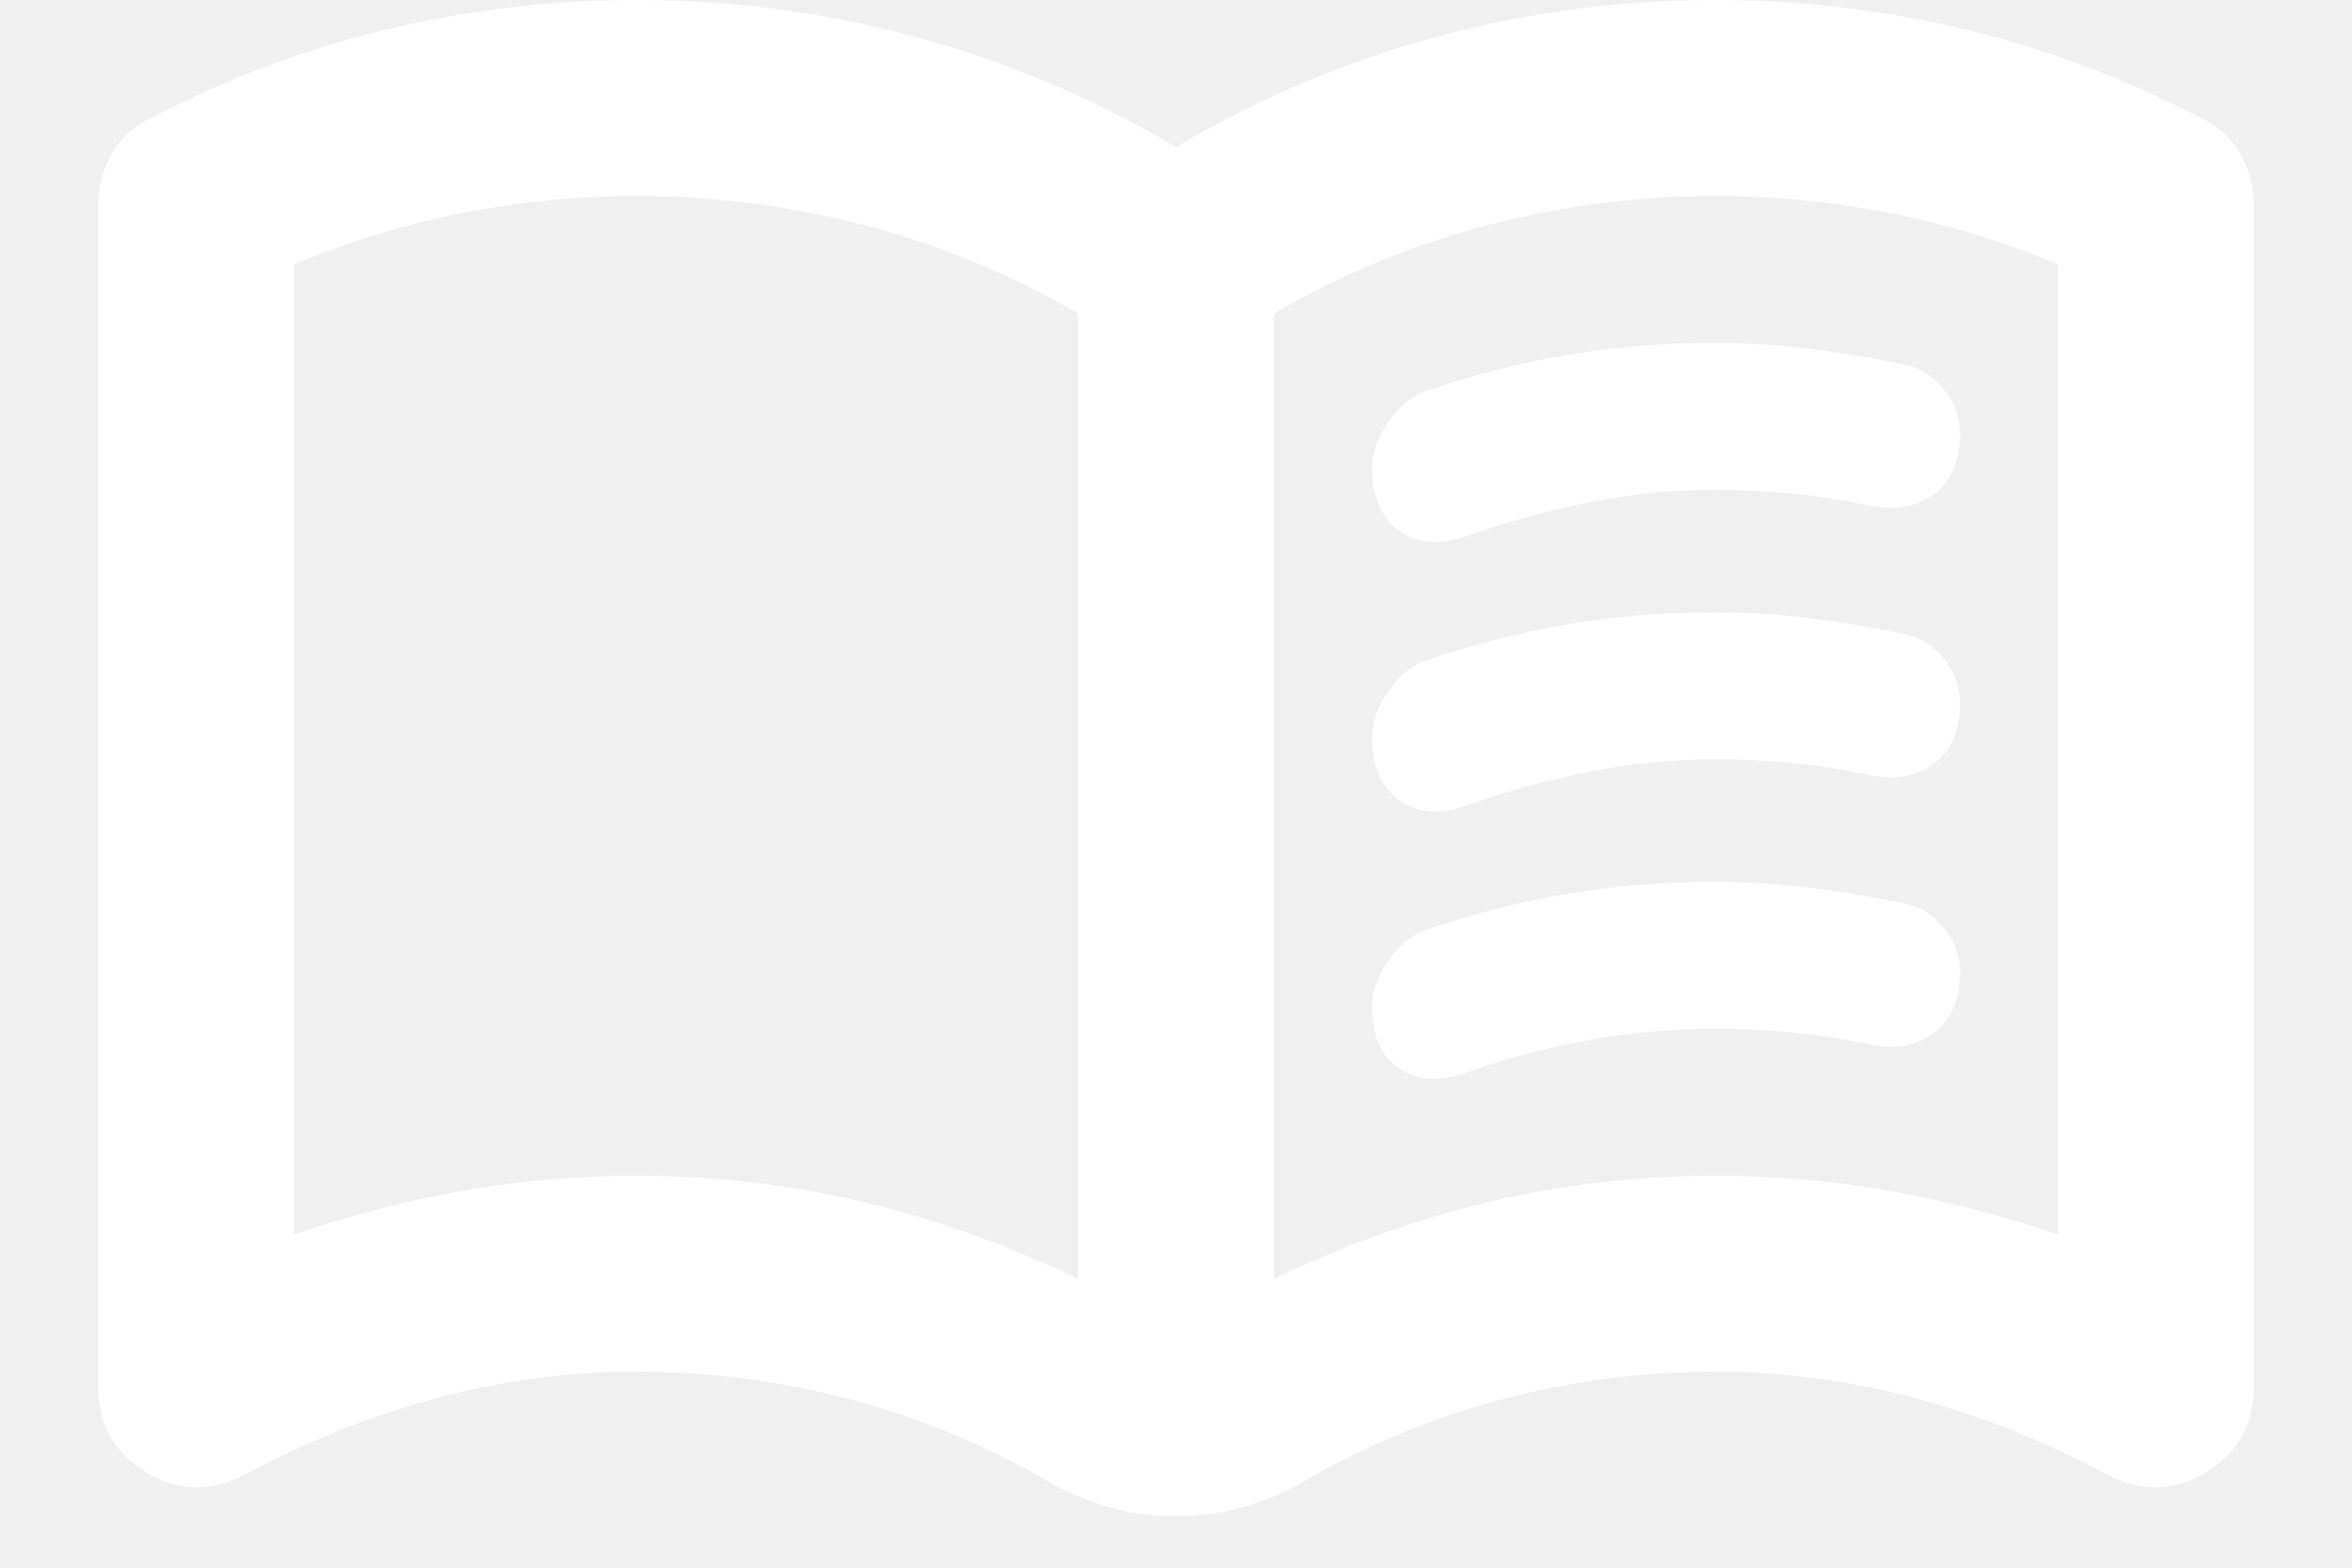
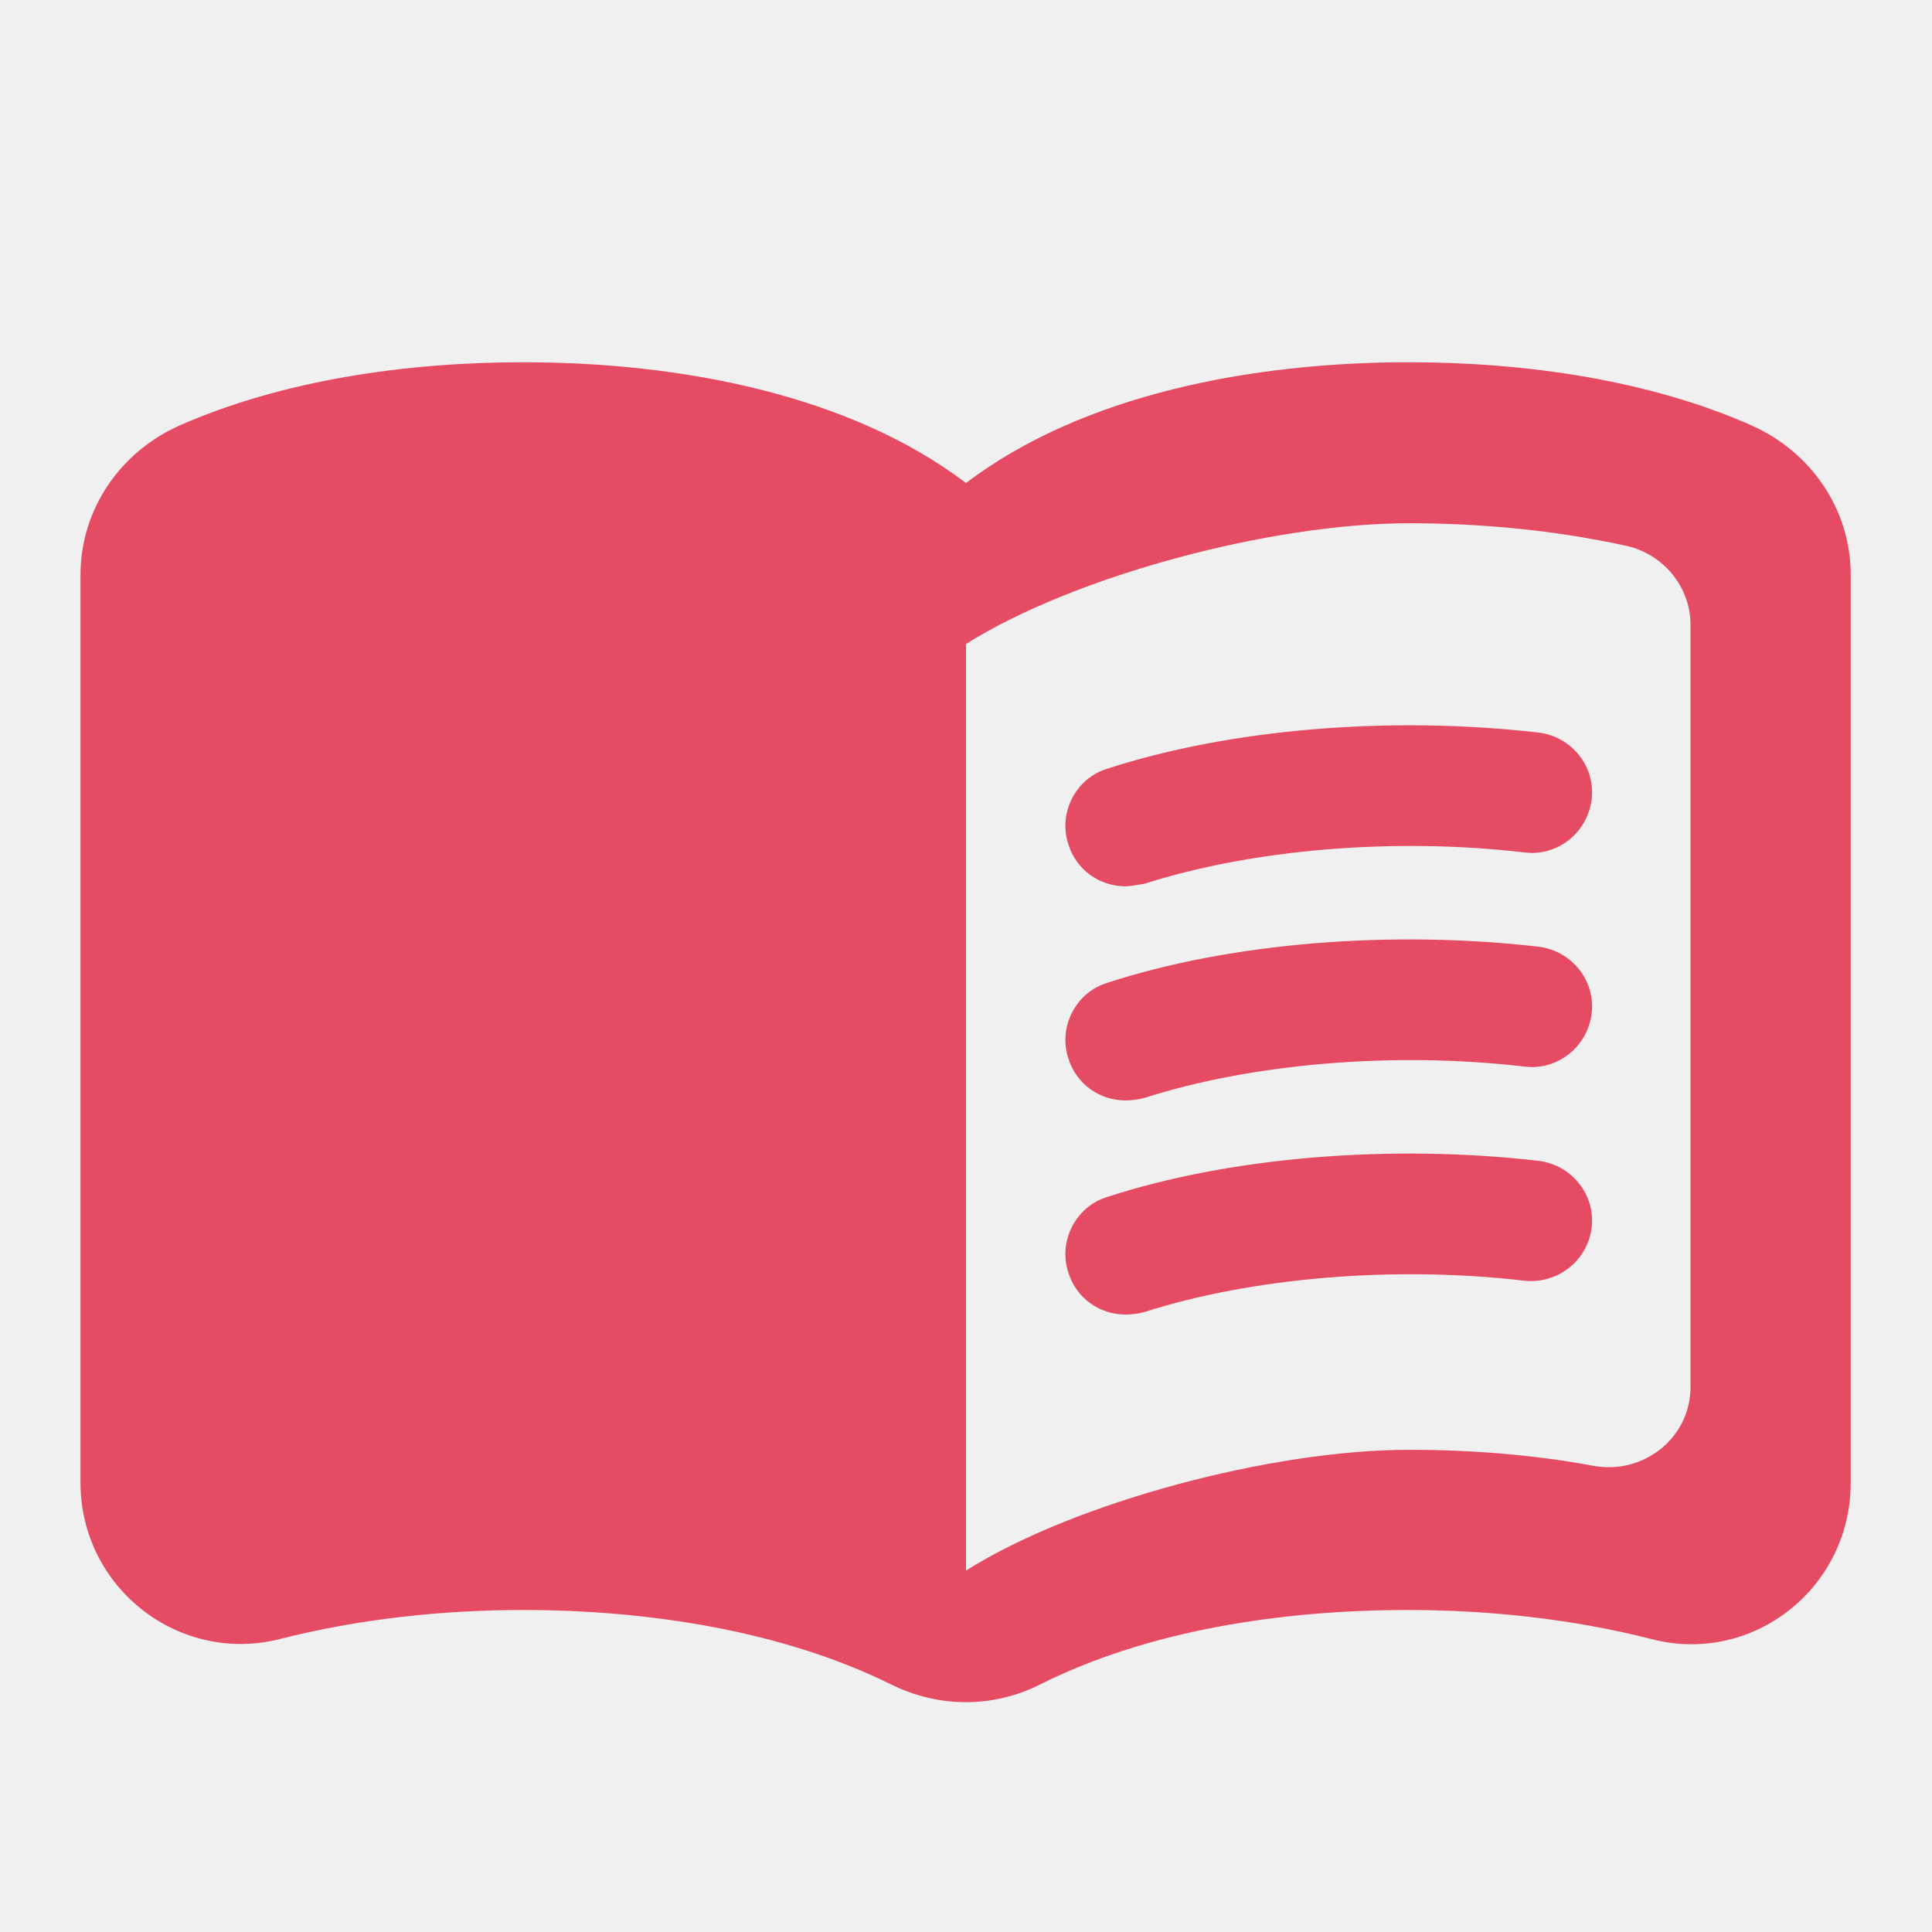
- <svg xmlns="http://www.w3.org/2000/svg" width="18" height="12" viewBox="0 0 18 12" fill="none">
-   <path d="M10.5 3.581C10.5 3.469 10.541 3.353 10.622 3.234C10.703 3.115 10.794 3.038 10.894 3C11.256 2.875 11.619 2.781 11.981 2.719C12.344 2.656 12.725 2.625 13.125 2.625C13.375 2.625 13.622 2.64 13.866 2.671C14.11 2.703 14.35 2.744 14.588 2.794C14.7 2.819 14.797 2.881 14.878 2.981C14.959 3.081 15 3.194 15 3.319C15 3.531 14.931 3.688 14.794 3.788C14.656 3.888 14.481 3.913 14.269 3.862C14.094 3.825 13.909 3.797 13.716 3.778C13.522 3.759 13.325 3.75 13.125 3.75C12.8 3.75 12.481 3.781 12.169 3.844C11.856 3.906 11.556 3.987 11.269 4.088C11.044 4.175 10.86 4.169 10.716 4.069C10.572 3.969 10.5 3.806 10.5 3.581ZM10.5 7.706C10.5 7.594 10.541 7.478 10.622 7.359C10.703 7.24 10.794 7.162 10.894 7.125C11.256 7 11.619 6.906 11.981 6.844C12.344 6.781 12.725 6.75 13.125 6.75C13.375 6.75 13.622 6.766 13.866 6.796C14.11 6.828 14.35 6.869 14.588 6.919C14.7 6.944 14.797 7.006 14.878 7.106C14.959 7.206 15 7.319 15 7.444C15 7.656 14.931 7.812 14.794 7.912C14.656 8.012 14.481 8.037 14.269 7.987C14.094 7.95 13.909 7.922 13.716 7.903C13.522 7.884 13.325 7.875 13.125 7.875C12.8 7.875 12.481 7.903 12.169 7.96C11.856 8.016 11.556 8.094 11.269 8.194C11.044 8.281 10.86 8.278 10.716 8.184C10.572 8.091 10.5 7.931 10.5 7.706ZM10.5 5.644C10.5 5.531 10.541 5.415 10.622 5.296C10.703 5.178 10.794 5.1 10.894 5.062C11.256 4.938 11.619 4.844 11.981 4.781C12.344 4.719 12.725 4.688 13.125 4.688C13.375 4.688 13.622 4.703 13.866 4.734C14.11 4.766 14.35 4.806 14.588 4.856C14.7 4.881 14.797 4.944 14.878 5.044C14.959 5.144 15 5.256 15 5.381C15 5.594 14.931 5.75 14.794 5.85C14.656 5.95 14.481 5.975 14.269 5.925C14.094 5.888 13.909 5.859 13.716 5.84C13.522 5.822 13.325 5.812 13.125 5.812C12.8 5.812 12.481 5.844 12.169 5.906C11.856 5.969 11.556 6.05 11.269 6.15C11.044 6.237 10.86 6.231 10.716 6.131C10.572 6.031 10.5 5.869 10.5 5.644ZM4.875 9C5.463 9 6.035 9.066 6.591 9.197C7.147 9.328 7.7 9.525 8.25 9.787V2.4C7.737 2.1 7.194 1.875 6.619 1.725C6.044 1.575 5.463 1.5 4.875 1.5C4.425 1.5 3.978 1.544 3.535 1.631C3.091 1.719 2.663 1.85 2.25 2.025V9.45C2.688 9.3 3.122 9.188 3.554 9.113C3.985 9.037 4.425 9 4.875 9ZM9.75 9.787C10.3 9.525 10.853 9.328 11.41 9.197C11.966 9.066 12.537 9 13.125 9C13.575 9 14.016 9.037 14.447 9.113C14.878 9.188 15.312 9.3 15.75 9.45V2.025C15.338 1.85 14.909 1.719 14.466 1.631C14.022 1.544 13.575 1.5 13.125 1.5C12.537 1.5 11.956 1.575 11.381 1.725C10.806 1.875 10.262 2.1 9.75 2.4V9.787ZM9 11.606C8.825 11.606 8.659 11.585 8.504 11.541C8.347 11.497 8.2 11.438 8.062 11.363C7.575 11.075 7.062 10.86 6.525 10.716C5.987 10.572 5.438 10.5 4.875 10.5C4.35 10.5 3.834 10.569 3.329 10.706C2.822 10.844 2.337 11.037 1.875 11.287C1.613 11.425 1.359 11.419 1.116 11.269C0.872 11.119 0.75 10.9 0.75 10.613V1.575C0.75 1.438 0.784 1.306 0.854 1.181C0.922 1.056 1.025 0.963 1.163 0.9C1.738 0.6 2.337 0.375 2.962 0.225C3.587 0.075 4.225 0 4.875 0C5.6 0 6.309 0.094 7.003 0.281C7.697 0.469 8.363 0.75 9 1.125C9.637 0.75 10.303 0.469 10.997 0.281C11.691 0.094 12.4 0 13.125 0C13.775 0 14.412 0.075 15.037 0.225C15.662 0.375 16.262 0.6 16.837 0.9C16.975 0.963 17.078 1.056 17.147 1.181C17.216 1.306 17.25 1.438 17.25 1.575V10.613C17.25 10.9 17.128 11.119 16.885 11.269C16.641 11.419 16.387 11.425 16.125 11.287C15.662 11.037 15.178 10.844 14.671 10.706C14.165 10.569 13.65 10.5 13.125 10.5C12.562 10.5 12.012 10.572 11.475 10.716C10.938 10.86 10.425 11.075 9.938 11.363C9.8 11.438 9.653 11.497 9.497 11.541C9.341 11.585 9.175 11.606 9 11.606Z" fill="white" />
+ <svg xmlns="http://www.w3.org/2000/svg" width="24" height="24" viewBox="0 0 24 24" fill="none">
+   <g clip-path="url(#clip0_2288_19510)">
+     <path d="M17.5 4.5C15.55 4.5 13.45 4.9 12 6C10.55 4.9 8.45 4.5 6.5 4.5C5.05 4.5 3.51 4.72 2.22 5.29C1.49 5.62 1 6.33 1 7.14V18.42C1 19.72 2.22 20.68 3.48 20.36C4.46 20.11 5.5 20 6.5 20C8.06 20 9.72 20.26 11.06 20.92C11.66 21.22 12.34 21.22 12.93 20.92C14.27 20.25 15.93 20 17.49 20C18.49 20 19.53 20.11 20.51 20.36C21.77 20.69 22.99 19.73 22.99 18.42V7.14C22.99 6.33 22.5 5.62 21.77 5.29C20.49 4.72 18.95 4.5 17.5 4.5ZM21 17.23C21 17.86 20.42 18.32 19.8 18.21C19.05 18.07 18.27 18.01 17.5 18.01C15.8 18.01 13.35 18.66 12 19.51V8C13.35 7.15 15.8 6.5 17.5 6.5C18.42 6.5 19.33 6.59 20.2 6.78C20.66 6.88 21 7.29 21 7.76V17.23Z" fill="#E54C64" />
+     <path d="M13.982 11.01C13.662 11.01 13.372 10.81 13.272 10.49C13.142 10.1 13.362 9.67 13.752 9.55C15.292 9.05 17.282 8.89 19.112 9.1C19.522 9.15 19.822 9.52 19.772 9.93C19.722 10.34 19.352 10.64 18.942 10.59C17.322 10.4 15.552 10.55 14.212 10.98C14.132 10.99 14.052 11.01 13.982 11.01Z" fill="#E54C64" />
+     <path d="M13.982 13.67C13.662 13.67 13.372 13.47 13.272 13.15C13.142 12.76 13.362 12.33 13.752 12.21C15.282 11.71 17.282 11.55 19.112 11.76C19.522 11.81 19.822 12.18 19.772 12.59C19.722 13 19.352 13.3 18.942 13.25C17.322 13.06 15.552 13.21 14.212 13.64C14.132 13.66 14.052 13.67 13.982 13.67Z" fill="#E54C64" />
+     <path d="M13.982 16.33C13.662 16.33 13.372 16.13 13.272 15.81C13.142 15.42 13.362 14.99 13.752 14.87C15.282 14.37 17.282 14.21 19.112 14.42C19.522 14.47 19.822 14.84 19.772 15.25C19.722 15.66 19.352 15.95 18.942 15.91C17.322 15.72 15.552 15.87 14.212 16.3C14.132 16.32 14.052 16.33 13.982 16.33Z" fill="#E54C64" />
+   </g>
+   <defs>
+     <clipPath id="clip0_2288_19510">
+       <rect width="24" height="24" fill="white" />
+     </clipPath>
+   </defs>
</svg>
